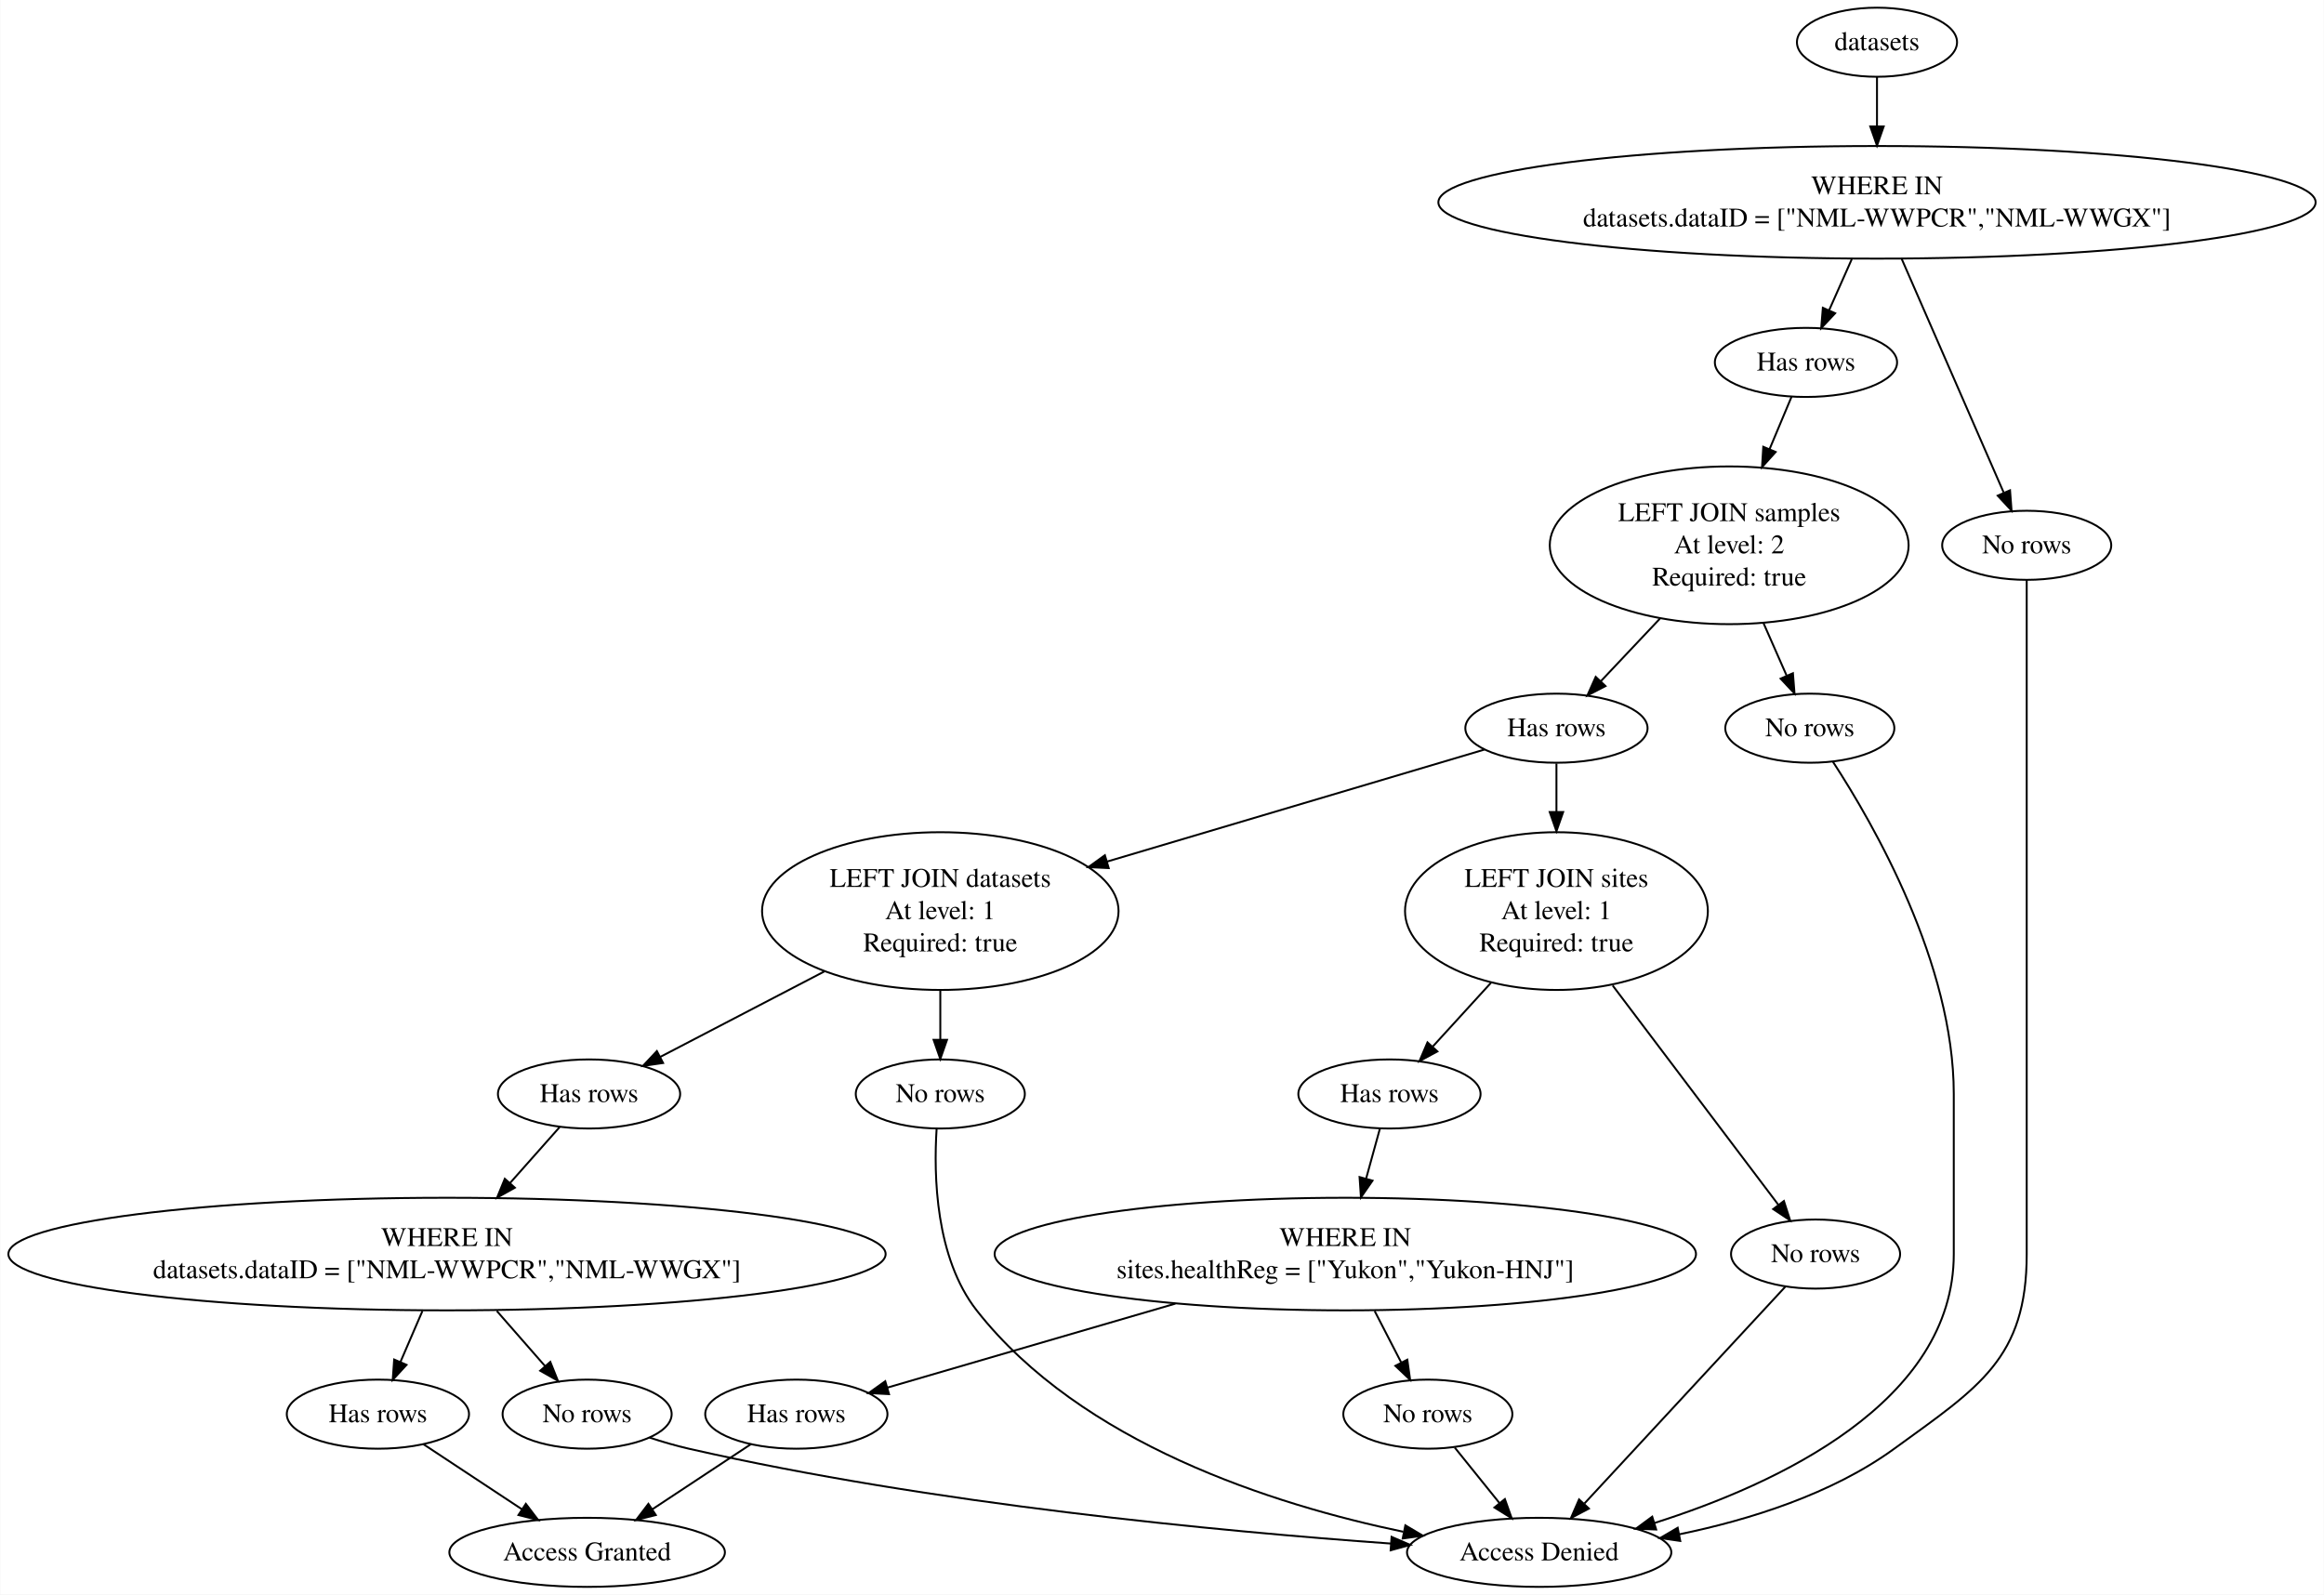
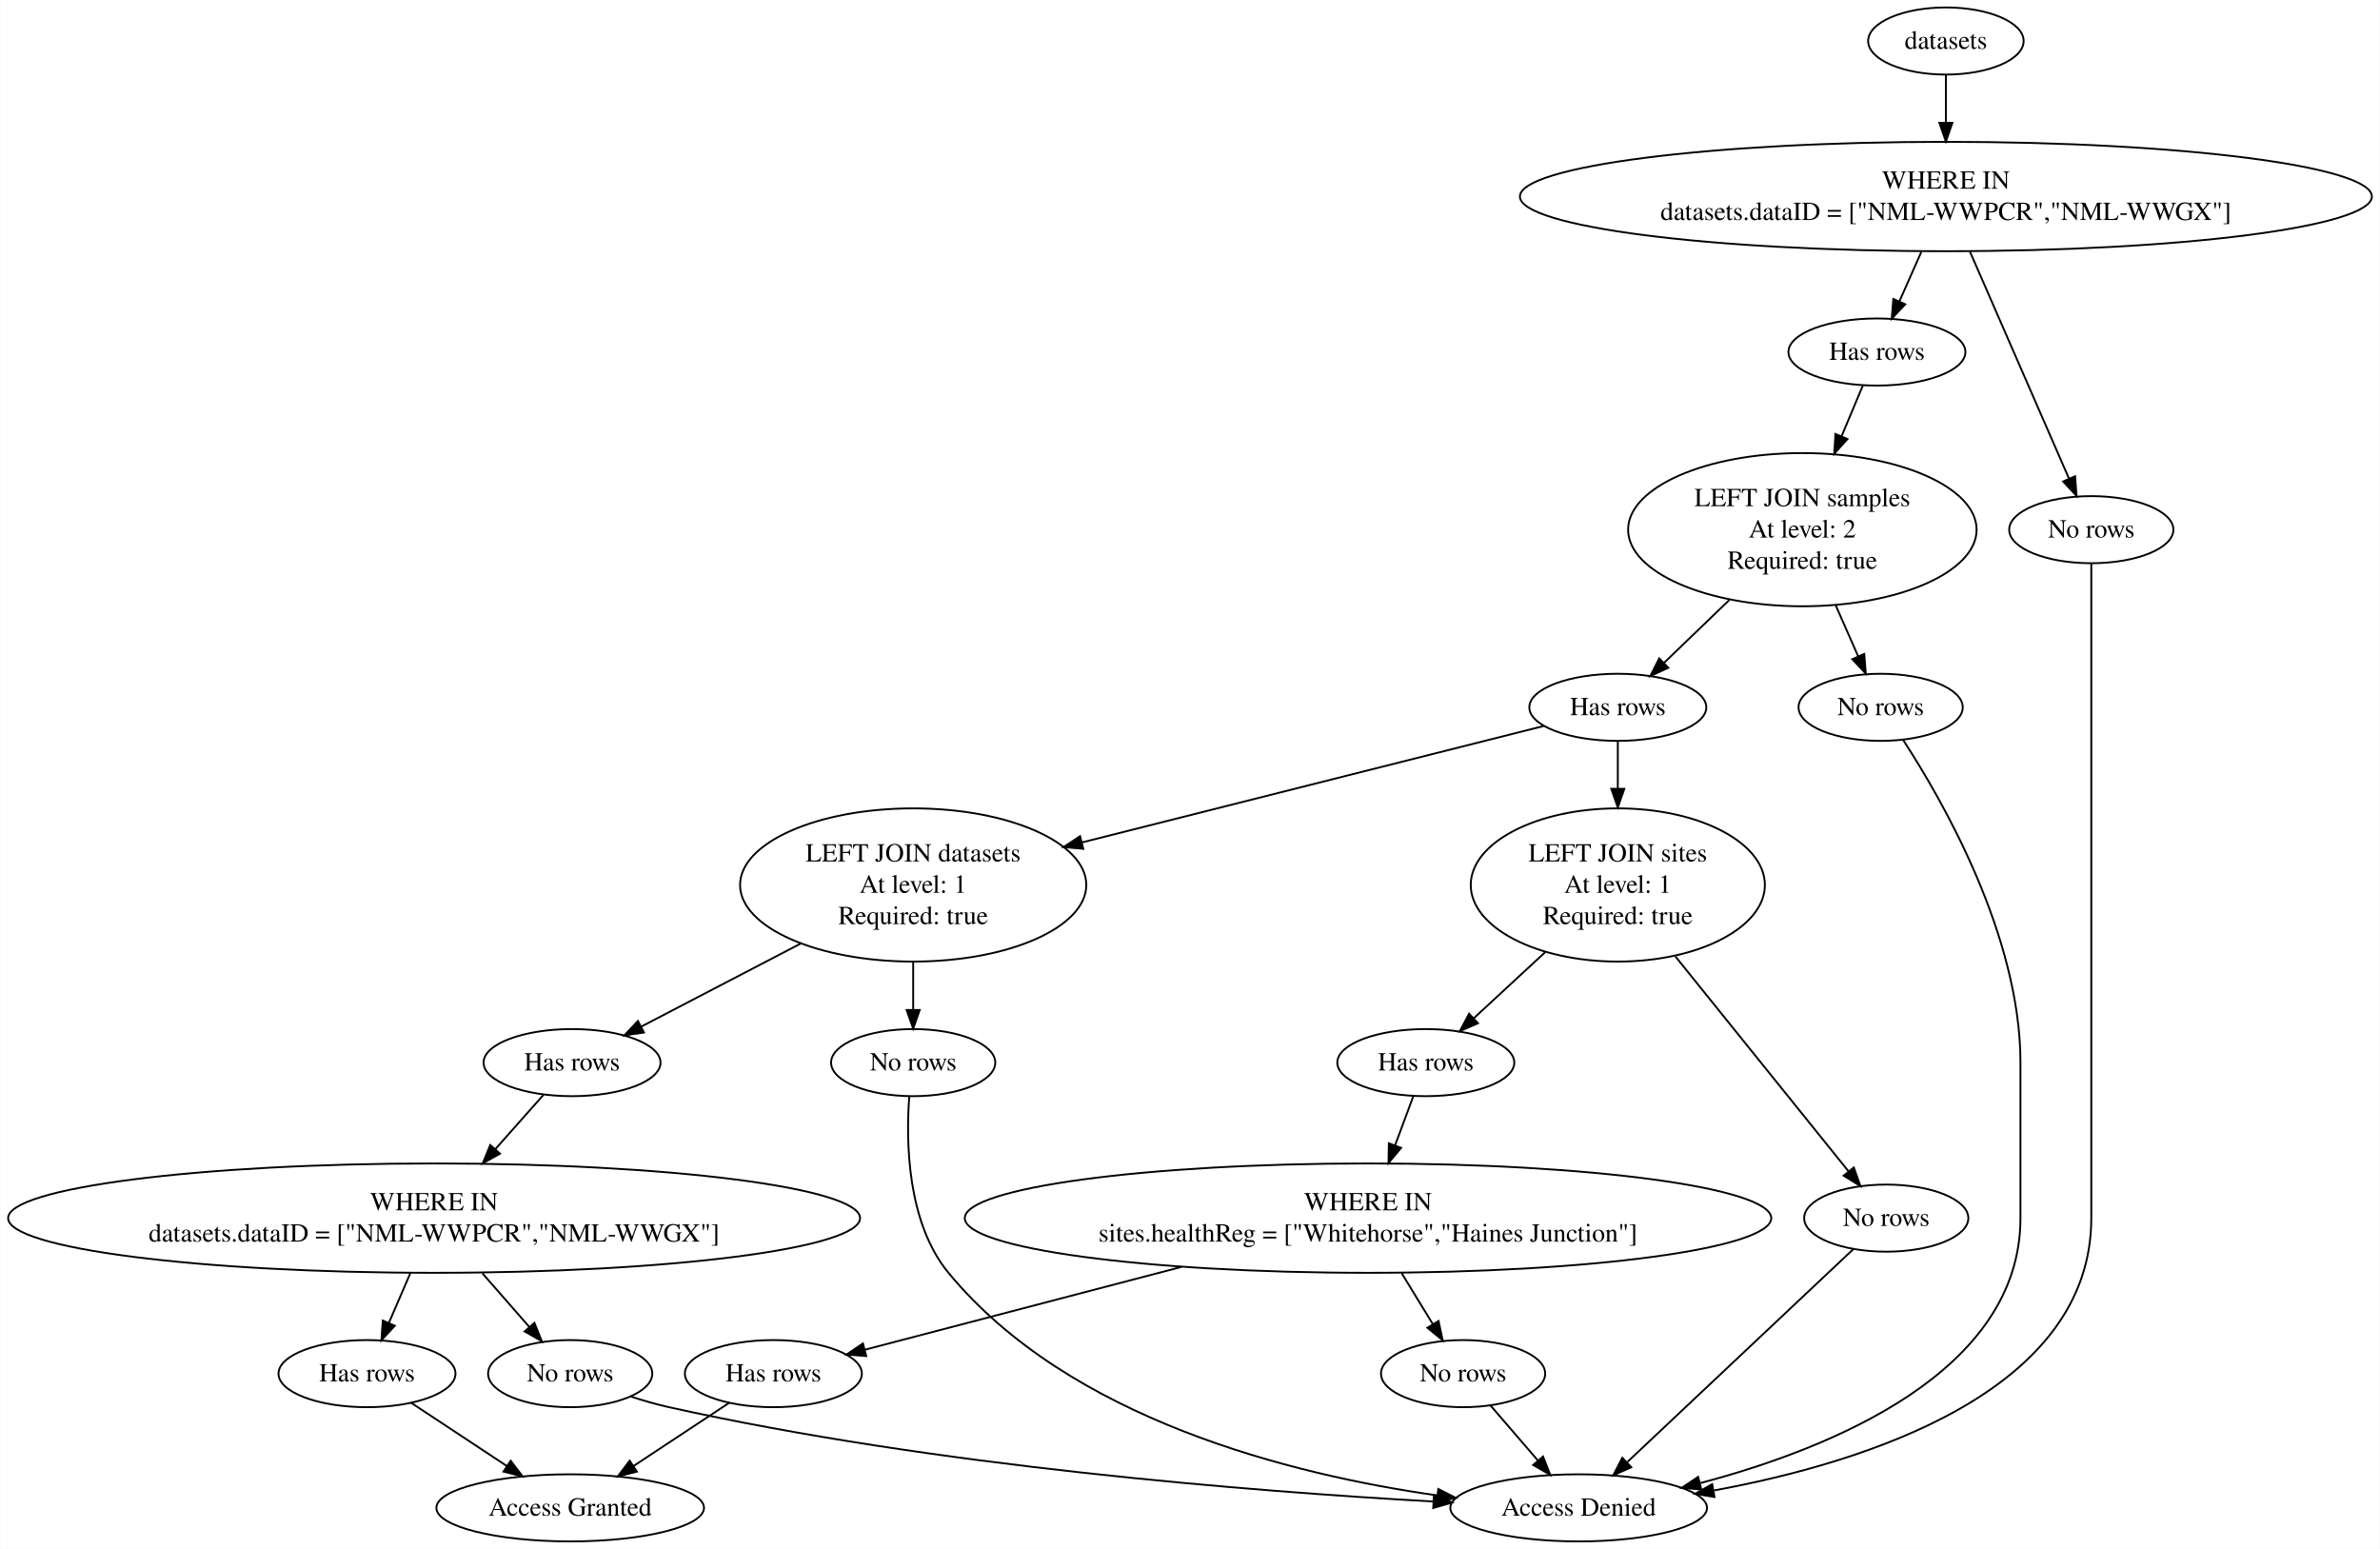
- <svg xmlns="http://www.w3.org/2000/svg" width="1211pt" height="831pt" viewBox="0.00 0.00 1210.52 830.84">
+ <svg xmlns="http://www.w3.org/2000/svg" width="1277pt" height="831pt" viewBox="0.00 0.00 1276.52 830.84">
  <g id="graph0" class="graph" transform="scale(1 1) rotate(0) translate(4 826.8427)">
-     <polygon fill="#ffffff" stroke="transparent" points="-4,4 -4,-826.843 1206.52,-826.843 1206.52,4 -4,4" />
+     <polygon fill="#ffffff" stroke="transparent" points="-4,4 -4,-826.843 1272.52,-826.843 1272.52,4 -4,4" />
    <g id="node1" class="node">
-       <ellipse fill="none" stroke="#000000" cx="973.76" cy="-804.843" rx="41.708" ry="18" />
-       <text text-anchor="middle" x="973.76" y="-800.643" font-family="Times,serif" font-size="14.00" fill="#000000">datasets</text>
+       <ellipse fill="none" stroke="#000000" cx="1039.76" cy="-804.843" rx="41.708" ry="18" />
+       <text text-anchor="middle" x="1039.76" y="-800.643" font-family="Times,serif" font-size="14.00" fill="#000000">datasets</text>
    </g>
    <g id="node2" class="node">
-       <ellipse fill="none" stroke="#000000" cx="973.76" cy="-721.427" rx="228.52" ry="29.331" />
-       <text text-anchor="middle" x="973.76" y="-725.627" font-family="Times,serif" font-size="14.00" fill="#000000">WHERE IN</text>
-       <text text-anchor="middle" x="973.76" y="-708.827" font-family="Times,serif" font-size="14.00" fill="#000000">datasets.dataID = ["NML-WWPCR","NML-WWGX"]</text>
+       <ellipse fill="none" stroke="#000000" cx="1039.76" cy="-721.427" rx="228.52" ry="29.331" />
+       <text text-anchor="middle" x="1039.76" y="-725.627" font-family="Times,serif" font-size="14.00" fill="#000000">WHERE IN</text>
+       <text text-anchor="middle" x="1039.76" y="-708.827" font-family="Times,serif" font-size="14.00" fill="#000000">datasets.dataID = ["NML-WWPCR","NML-WWGX"]</text>
    </g>
    <g id="edge1" class="edge">
-       <path fill="none" stroke="#000000" d="M973.76,-786.743C973.76,-779.153 973.76,-770.009 973.76,-760.997" />
-       <polygon fill="#000000" stroke="#000000" points="977.26,-760.97 973.76,-750.97 970.26,-760.97 977.26,-760.97" />
+       <path fill="none" stroke="#000000" d="M1039.76,-786.743C1039.76,-779.153 1039.76,-770.009 1039.76,-760.997" />
+       <polygon fill="#000000" stroke="#000000" points="1043.26,-760.97 1039.76,-750.97 1036.26,-760.97 1043.26,-760.97" />
    </g>
    <g id="node3" class="node">
-       <ellipse fill="none" stroke="#000000" cx="936.76" cy="-638.011" rx="47.47" ry="18" />
-       <text text-anchor="middle" x="936.76" y="-633.811" font-family="Times,serif" font-size="14.00" fill="#000000">Has rows</text>
+       <ellipse fill="none" stroke="#000000" cx="1002.76" cy="-638.011" rx="47.47" ry="18" />
+       <text text-anchor="middle" x="1002.76" y="-633.811" font-family="Times,serif" font-size="14.00" fill="#000000">Has rows</text>
    </g>
    <g id="edge2" class="edge">
-       <path fill="none" stroke="#000000" d="M960.611,-691.783C956.748,-683.073 952.543,-673.595 948.756,-665.056" />
-       <polygon fill="#000000" stroke="#000000" points="951.952,-663.628 944.697,-655.906 945.553,-666.466 951.952,-663.628" />
+       <path fill="none" stroke="#000000" d="M1026.611,-691.783C1022.748,-683.073 1018.543,-673.595 1014.756,-665.056" />
+       <polygon fill="#000000" stroke="#000000" points="1017.952,-663.628 1010.697,-655.906 1011.553,-666.466 1017.952,-663.628" />
    </g>
    <g id="node21" class="node">
-       <ellipse fill="none" stroke="#000000" cx="1051.76" cy="-542.716" rx="44.041" ry="18" />
-       <text text-anchor="middle" x="1051.76" y="-538.516" font-family="Times,serif" font-size="14.00" fill="#000000">No rows</text>
+       <ellipse fill="none" stroke="#000000" cx="1117.76" cy="-542.716" rx="44.041" ry="18" />
+       <text text-anchor="middle" x="1117.76" y="-538.516" font-family="Times,serif" font-size="14.00" fill="#000000">No rows</text>
    </g>
    <g id="edge25" class="edge">
-       <path fill="none" stroke="#000000" d="M986.64,-691.917C1001.384,-658.135 1025.347,-603.234 1039.726,-570.287" />
-       <polygon fill="#000000" stroke="#000000" points="1043.068,-571.38 1043.861,-560.815 1036.653,-568.58 1043.068,-571.38" />
+       <path fill="none" stroke="#000000" d="M1052.64,-691.917C1067.384,-658.135 1091.347,-603.234 1105.726,-570.287" />
+       <polygon fill="#000000" stroke="#000000" points="1109.068,-571.38 1109.861,-560.815 1102.653,-568.58 1109.068,-571.38" />
    </g>
    <g id="node4" class="node">
-       <ellipse fill="none" stroke="#000000" cx="896.76" cy="-542.716" rx="93.477" ry="41.091" />
-       <text text-anchor="middle" x="896.76" y="-555.316" font-family="Times,serif" font-size="14.00" fill="#000000">LEFT JOIN samples</text>
-       <text text-anchor="middle" x="896.76" y="-538.516" font-family="Times,serif" font-size="14.00" fill="#000000">At level: 2</text>
-       <text text-anchor="middle" x="896.76" y="-521.716" font-family="Times,serif" font-size="14.00" fill="#000000">Required: true</text>
+       <ellipse fill="none" stroke="#000000" cx="962.76" cy="-542.716" rx="93.477" ry="41.091" />
+       <text text-anchor="middle" x="962.76" y="-555.316" font-family="Times,serif" font-size="14.00" fill="#000000">LEFT JOIN samples</text>
+       <text text-anchor="middle" x="962.76" y="-538.516" font-family="Times,serif" font-size="14.00" fill="#000000">At level: 2</text>
+       <text text-anchor="middle" x="962.76" y="-521.716" font-family="Times,serif" font-size="14.00" fill="#000000">Required: true</text>
    </g>
    <g id="edge3" class="edge">
-       <path fill="none" stroke="#000000" d="M929.236,-620.087C925.944,-612.242 921.9,-602.608 917.797,-592.835" />
-       <polygon fill="#000000" stroke="#000000" points="920.966,-591.342 913.869,-583.476 914.512,-594.051 920.966,-591.342" />
+       <path fill="none" stroke="#000000" d="M995.236,-620.087C991.944,-612.242 987.9,-602.608 983.797,-592.835" />
+       <polygon fill="#000000" stroke="#000000" points="986.966,-591.342 979.869,-583.476 980.512,-594.051 986.966,-591.342" />
    </g>
    <g id="node5" class="node">
-       <ellipse fill="none" stroke="#000000" cx="806.76" cy="-447.421" rx="47.47" ry="18" />
-       <text text-anchor="middle" x="806.76" y="-443.221" font-family="Times,serif" font-size="14.00" fill="#000000">Has rows</text>
+       <ellipse fill="none" stroke="#000000" cx="863.76" cy="-447.421" rx="47.47" ry="18" />
+       <text text-anchor="middle" x="863.76" y="-443.221" font-family="Times,serif" font-size="14.00" fill="#000000">Has rows</text>
    </g>
    <g id="edge4" class="edge">
-       <path fill="none" stroke="#000000" d="M860.672,-504.505C850.331,-493.555 839.335,-481.913 829.989,-472.017" />
-       <polygon fill="#000000" stroke="#000000" points="832.303,-469.37 822.893,-464.503 827.214,-474.176 832.303,-469.37" />
+       <path fill="none" stroke="#000000" d="M923.633,-505.053C911.803,-493.666 899.146,-481.483 888.531,-471.265" />
+       <polygon fill="#000000" stroke="#000000" points="890.835,-468.625 881.203,-464.212 885.98,-473.668 890.835,-468.625" />
    </g>
    <g id="node20" class="node">
-       <ellipse fill="none" stroke="#000000" cx="938.76" cy="-447.421" rx="44.041" ry="18" />
-       <text text-anchor="middle" x="938.76" y="-443.221" font-family="Times,serif" font-size="14.00" fill="#000000">No rows</text>
+       <ellipse fill="none" stroke="#000000" cx="1004.76" cy="-447.421" rx="44.041" ry="18" />
+       <text text-anchor="middle" x="1004.76" y="-443.221" font-family="Times,serif" font-size="14.00" fill="#000000">No rows</text>
    </g>
    <g id="edge23" class="edge">
-       <path fill="none" stroke="#000000" d="M914.694,-502.026C918.732,-492.864 922.925,-483.35 926.658,-474.881" />
-       <polygon fill="#000000" stroke="#000000" points="929.961,-476.064 930.792,-465.502 923.556,-473.241 929.961,-476.064" />
+       <path fill="none" stroke="#000000" d="M980.694,-502.026C984.732,-492.864 988.925,-483.35 992.658,-474.881" />
+       <polygon fill="#000000" stroke="#000000" points="995.961,-476.064 996.792,-465.502 989.556,-473.241 995.961,-476.064" />
    </g>
    <g id="node6" class="node">
-       <ellipse fill="none" stroke="#000000" cx="806.76" cy="-352.126" rx="78.888" ry="41.091" />
-       <text text-anchor="middle" x="806.76" y="-364.726" font-family="Times,serif" font-size="14.00" fill="#000000">LEFT JOIN sites</text>
-       <text text-anchor="middle" x="806.76" y="-347.926" font-family="Times,serif" font-size="14.00" fill="#000000">At level: 1</text>
-       <text text-anchor="middle" x="806.76" y="-331.126" font-family="Times,serif" font-size="14.00" fill="#000000">Required: true</text>
+       <ellipse fill="none" stroke="#000000" cx="863.76" cy="-352.126" rx="78.888" ry="41.091" />
+       <text text-anchor="middle" x="863.76" y="-364.726" font-family="Times,serif" font-size="14.00" fill="#000000">LEFT JOIN sites</text>
+       <text text-anchor="middle" x="863.76" y="-347.926" font-family="Times,serif" font-size="14.00" fill="#000000">At level: 1</text>
+       <text text-anchor="middle" x="863.76" y="-331.126" font-family="Times,serif" font-size="14.00" fill="#000000">Required: true</text>
    </g>
    <g id="edge5" class="edge">
-       <path fill="none" stroke="#000000" d="M806.76,-429.048C806.76,-421.738 806.76,-412.929 806.76,-403.92" />
-       <polygon fill="#000000" stroke="#000000" points="810.26,-403.733 806.76,-393.733 803.26,-403.733 810.26,-403.733" />
+       <path fill="none" stroke="#000000" d="M863.76,-429.048C863.76,-421.738 863.76,-412.929 863.76,-403.92" />
+       <polygon fill="#000000" stroke="#000000" points="867.26,-403.733 863.76,-393.733 860.26,-403.733 867.26,-403.733" />
    </g>
    <g id="node14" class="node">
      <ellipse fill="none" stroke="#000000" cx="485.76" cy="-352.126" rx="92.866" ry="41.091" />
      <text text-anchor="middle" x="485.76" y="-364.726" font-family="Times,serif" font-size="14.00" fill="#000000">LEFT JOIN datasets</text>
      <text text-anchor="middle" x="485.76" y="-347.926" font-family="Times,serif" font-size="14.00" fill="#000000">At level: 1</text>
      <text text-anchor="middle" x="485.76" y="-331.126" font-family="Times,serif" font-size="14.00" fill="#000000">Required: true</text>
    </g>
    <g id="edge14" class="edge">
-       <path fill="none" stroke="#000000" d="M769.309,-436.303C721.409,-422.083 636.965,-397.014 572.651,-377.922" />
-       <polygon fill="#000000" stroke="#000000" points="573.496,-374.521 562.913,-375.031 571.504,-381.232 573.496,-374.521" />
+       <path fill="none" stroke="#000000" d="M824.022,-437.403C765.672,-422.693 655.209,-394.845 576.39,-374.974" />
+       <polygon fill="#000000" stroke="#000000" points="577.01,-371.521 566.457,-372.47 575.298,-378.309 577.01,-371.521" />
    </g>
    <g id="node7" class="node">
-       <ellipse fill="none" stroke="#000000" cx="719.76" cy="-256.831" rx="47.47" ry="18" />
-       <text text-anchor="middle" x="719.76" y="-252.631" font-family="Times,serif" font-size="14.00" fill="#000000">Has rows</text>
+       <ellipse fill="none" stroke="#000000" cx="760.76" cy="-256.831" rx="47.47" ry="18" />
+       <text text-anchor="middle" x="760.76" y="-252.631" font-family="Times,serif" font-size="14.00" fill="#000000">Has rows</text>
    </g>
    <g id="edge6" class="edge">
-       <path fill="none" stroke="#000000" d="M772.625,-314.737C762.483,-303.628 751.628,-291.738 742.409,-281.64" />
-       <polygon fill="#000000" stroke="#000000" points="744.739,-279.001 735.412,-273.976 739.57,-283.721 744.739,-279.001" />
+       <path fill="none" stroke="#000000" d="M824.82,-316.099C812.045,-304.28 798.172,-291.444 786.613,-280.75" />
+       <polygon fill="#000000" stroke="#000000" points="788.74,-277.95 779.022,-273.728 783.986,-283.088 788.74,-277.95" />
    </g>
    <g id="node13" class="node">
-       <ellipse fill="none" stroke="#000000" cx="941.76" cy="-173.416" rx="44.041" ry="18" />
-       <text text-anchor="middle" x="941.76" y="-169.216" font-family="Times,serif" font-size="14.00" fill="#000000">No rows</text>
+       <ellipse fill="none" stroke="#000000" cx="1007.76" cy="-173.416" rx="44.041" ry="18" />
+       <text text-anchor="middle" x="1007.76" y="-169.216" font-family="Times,serif" font-size="14.00" fill="#000000">No rows</text>
    </g>
    <g id="edge12" class="edge">
-       <path fill="none" stroke="#000000" d="M836.053,-313.349C862.168,-278.778 899.659,-229.148 922.265,-199.223" />
-       <polygon fill="#000000" stroke="#000000" points="925.264,-201.06 928.499,-190.971 919.678,-196.841 925.264,-201.06" />
+       <path fill="none" stroke="#000000" d="M894.652,-313.788C922.752,-278.915 963.416,-228.449 987.562,-198.483" />
+       <polygon fill="#000000" stroke="#000000" points="990.361,-200.587 993.91,-190.604 984.91,-196.195 990.361,-200.587" />
    </g>
    <g id="node8" class="node">
-       <ellipse fill="none" stroke="#000000" cx="696.76" cy="-173.416" rx="182.702" ry="29.331" />
-       <text text-anchor="middle" x="696.76" y="-177.616" font-family="Times,serif" font-size="14.00" fill="#000000">WHERE IN</text>
-       <text text-anchor="middle" x="696.76" y="-160.816" font-family="Times,serif" font-size="14.00" fill="#000000">sites.healthReg = ["Yukon","Yukon-HNJ"]</text>
+       <ellipse fill="none" stroke="#000000" cx="729.76" cy="-173.416" rx="216.315" ry="29.331" />
+       <text text-anchor="middle" x="729.76" y="-177.616" font-family="Times,serif" font-size="14.00" fill="#000000">WHERE IN</text>
+       <text text-anchor="middle" x="729.76" y="-160.816" font-family="Times,serif" font-size="14.00" fill="#000000">sites.healthReg = ["Whitehorse","Haines Junction"]</text>
    </g>
    <g id="edge7" class="edge">
-       <path fill="none" stroke="#000000" d="M714.769,-238.731C712.654,-231.06 710.101,-221.8 707.591,-212.695" />
-       <polygon fill="#000000" stroke="#000000" points="710.938,-211.669 704.906,-202.959 704.19,-213.529 710.938,-211.669" />
+       <path fill="none" stroke="#000000" d="M754.034,-238.731C751.152,-230.979 747.668,-221.603 744.25,-212.405" />
+       <polygon fill="#000000" stroke="#000000" points="747.504,-211.113 740.739,-202.959 740.942,-213.552 747.504,-211.113" />
    </g>
    <g id="node9" class="node">
      <ellipse fill="none" stroke="#000000" cx="410.76" cy="-90" rx="47.47" ry="18" />
      <text text-anchor="middle" x="410.76" y="-85.8" font-family="Times,serif" font-size="14.00" fill="#000000">Has rows</text>
    </g>
    <g id="edge8" class="edge">
-       <path fill="none" stroke="#000000" d="M608.226,-147.594C558.667,-133.139 498.847,-115.692 458.127,-103.815" />
-       <polygon fill="#000000" stroke="#000000" points="459.04,-100.436 448.46,-100.996 457.08,-107.156 459.04,-100.436" />
+       <path fill="none" stroke="#000000" d="M629.702,-147.251C573.134,-132.459 504.927,-114.624 459.838,-102.833" />
+       <polygon fill="#000000" stroke="#000000" points="460.579,-99.41 450.019,-100.266 458.809,-106.182 460.579,-99.41" />
    </g>
    <g id="node11" class="node">
-       <ellipse fill="none" stroke="#000000" cx="739.76" cy="-90" rx="44.041" ry="18" />
-       <text text-anchor="middle" x="739.76" y="-85.8" font-family="Times,serif" font-size="14.00" fill="#000000">No rows</text>
+       <ellipse fill="none" stroke="#000000" cx="780.76" cy="-90" rx="44.041" ry="18" />
+       <text text-anchor="middle" x="780.76" y="-85.8" font-family="Times,serif" font-size="14.00" fill="#000000">No rows</text>
    </g>
    <g id="edge10" class="edge">
-       <path fill="none" stroke="#000000" d="M712.041,-143.772C716.531,-135.061 721.417,-125.583 725.819,-117.045" />
-       <polygon fill="#000000" stroke="#000000" points="729.064,-118.387 730.535,-107.895 722.842,-115.18 729.064,-118.387" />
+       <path fill="none" stroke="#000000" d="M747.884,-143.772C753.324,-134.874 759.254,-125.175 764.561,-116.495" />
+       <polygon fill="#000000" stroke="#000000" points="767.589,-118.252 769.819,-107.895 761.617,-114.601 767.589,-118.252" />
    </g>
    <g id="node10" class="node">
      <ellipse fill="none" stroke="#000000" cx="301.76" cy="-18" rx="71.787" ry="18" />
      <text text-anchor="middle" x="301.76" y="-13.8" font-family="Times,serif" font-size="14.00" fill="#000000">Access Granted</text>
    </g>
    <g id="edge9" class="edge">
      <path fill="none" stroke="#000000" d="M387.109,-74.377C372.073,-64.445 352.366,-51.428 335.677,-40.404" />
      <polygon fill="#000000" stroke="#000000" points="337.539,-37.439 327.266,-34.848 333.681,-43.28 337.539,-37.439" />
    </g>
    <g id="node12" class="node">
-       <ellipse fill="none" stroke="#000000" cx="797.76" cy="-18" rx="68.858" ry="18" />
-       <text text-anchor="middle" x="797.76" y="-13.8" font-family="Times,serif" font-size="14.00" fill="#000000">Access Denied</text>
+       <ellipse fill="none" stroke="#000000" cx="842.76" cy="-18" rx="68.858" ry="18" />
+       <text text-anchor="middle" x="842.76" y="-13.8" font-family="Times,serif" font-size="14.00" fill="#000000">Access Denied</text>
    </g>
    <g id="edge11" class="edge">
-       <path fill="none" stroke="#000000" d="M753.8,-72.571C760.75,-63.944 769.277,-53.358 776.966,-43.813" />
-       <polygon fill="#000000" stroke="#000000" points="779.899,-45.752 783.446,-35.769 774.447,-41.361 779.899,-45.752" />
+       <path fill="none" stroke="#000000" d="M795.453,-72.937C803.007,-64.165 812.366,-53.297 820.761,-43.548" />
+       <polygon fill="#000000" stroke="#000000" points="823.652,-45.554 827.525,-35.692 818.347,-40.986 823.652,-45.554" />
    </g>
    <g id="edge13" class="edge">
-       <path fill="none" stroke="#000000" d="M926.075,-156.488C900.809,-129.218 850.942,-75.398 821.365,-43.476" />
-       <polygon fill="#000000" stroke="#000000" points="823.673,-40.818 814.309,-35.861 818.539,-45.575 823.673,-40.818" />
+       <path fill="none" stroke="#000000" d="M990.102,-156.783C961.009,-129.38 902.854,-74.603 868.955,-42.673" />
+       <polygon fill="#000000" stroke="#000000" points="870.976,-39.769 861.297,-35.46 866.177,-44.864 870.976,-39.769" />
    </g>
    <g id="node15" class="node">
      <ellipse fill="none" stroke="#000000" cx="302.76" cy="-256.831" rx="47.47" ry="18" />
      <text text-anchor="middle" x="302.76" y="-252.631" font-family="Times,serif" font-size="14.00" fill="#000000">Has rows</text>
    </g>
    <g id="edge15" class="edge">
      <path fill="none" stroke="#000000" d="M425.332,-320.659C397.083,-305.949 364.351,-288.904 339.821,-276.13" />
      <polygon fill="#000000" stroke="#000000" points="341.334,-272.972 330.848,-271.458 338.101,-279.181 341.334,-272.972" />
    </g>
    <g id="node19" class="node">
      <ellipse fill="none" stroke="#000000" cx="485.76" cy="-256.831" rx="44.041" ry="18" />
      <text text-anchor="middle" x="485.76" y="-252.631" font-family="Times,serif" font-size="14.00" fill="#000000">No rows</text>
    </g>
    <g id="edge21" class="edge">
      <path fill="none" stroke="#000000" d="M485.76,-310.606C485.76,-302.054 485.76,-293.235 485.76,-285.274" />
      <polygon fill="#000000" stroke="#000000" points="489.26,-285.057 485.76,-275.057 482.26,-285.057 489.26,-285.057" />
    </g>
    <g id="node16" class="node">
      <ellipse fill="none" stroke="#000000" cx="228.76" cy="-173.416" rx="228.52" ry="29.331" />
      <text text-anchor="middle" x="228.76" y="-177.616" font-family="Times,serif" font-size="14.00" fill="#000000">WHERE IN</text>
      <text text-anchor="middle" x="228.76" y="-160.816" font-family="Times,serif" font-size="14.00" fill="#000000">datasets.dataID = ["NML-WWPCR","NML-WWGX"]</text>
    </g>
    <g id="edge16" class="edge">
      <path fill="none" stroke="#000000" d="M287.427,-239.548C279.938,-231.105 270.62,-220.602 261.632,-210.47" />
      <polygon fill="#000000" stroke="#000000" points="264.112,-207.992 254.858,-202.834 258.876,-212.637 264.112,-207.992" />
    </g>
    <g id="node17" class="node">
      <ellipse fill="none" stroke="#000000" cx="192.76" cy="-90" rx="47.47" ry="18" />
      <text text-anchor="middle" x="192.76" y="-85.8" font-family="Times,serif" font-size="14.00" fill="#000000">Has rows</text>
    </g>
    <g id="edge17" class="edge">
      <path fill="none" stroke="#000000" d="M215.966,-143.772C212.248,-135.155 208.205,-125.787 204.551,-117.321" />
      <polygon fill="#000000" stroke="#000000" points="207.659,-115.689 200.483,-107.895 201.232,-118.463 207.659,-115.689" />
    </g>
    <g id="node18" class="node">
      <ellipse fill="none" stroke="#000000" cx="301.76" cy="-90" rx="44.041" ry="18" />
      <text text-anchor="middle" x="301.76" y="-85.8" font-family="Times,serif" font-size="14.00" fill="#000000">No rows</text>
    </g>
    <g id="edge19" class="edge">
      <path fill="none" stroke="#000000" d="M254.703,-143.772C262.944,-134.355 271.97,-124.04 279.894,-114.986" />
      <polygon fill="#000000" stroke="#000000" points="282.575,-117.238 286.526,-107.407 277.307,-112.628 282.575,-117.238" />
    </g>
    <g id="edge18" class="edge">
      <path fill="none" stroke="#000000" d="M216.411,-74.377C231.447,-64.445 251.154,-51.428 267.843,-40.404" />
      <polygon fill="#000000" stroke="#000000" points="269.839,-43.28 276.254,-34.848 265.981,-37.439 269.839,-43.28" />
    </g>
    <g id="edge20" class="edge">
-       <path fill="none" stroke="#000000" d="M334.253,-77.79C340.961,-75.603 348.034,-73.535 354.76,-72 481.136,-43.162 631.535,-28.954 720.583,-22.57" />
-       <polygon fill="#000000" stroke="#000000" points="720.871,-26.058 730.601,-21.866 720.38,-19.076 720.871,-26.058" />
+       <path fill="none" stroke="#000000" d="M334.24,-77.732C340.949,-75.549 348.025,-73.498 354.76,-72 497.404,-40.281 667.843,-26.828 764.883,-21.401" />
+       <polygon fill="#000000" stroke="#000000" points="765.111,-24.894 774.905,-20.855 764.73,-17.904 765.111,-24.894" />
    </g>
    <g id="edge22" class="edge">
-       <path fill="none" stroke="#000000" d="M483.841,-238.717C482.283,-214.515 483.166,-171.496 504.76,-144 559.167,-74.723 659.101,-42.89 726.969,-28.716" />
-       <polygon fill="#000000" stroke="#000000" points="728.041,-32.07 737.157,-26.67 726.663,-25.207 728.041,-32.07" />
+       <path fill="none" stroke="#000000" d="M483.644,-238.559C481.864,-214.177 482.495,-170.955 504.76,-144 569.647,-65.445 688.576,-35.847 766.649,-24.707" />
+       <polygon fill="#000000" stroke="#000000" points="767.47,-28.128 776.909,-23.315 766.529,-21.191 767.47,-28.128" />
    </g>
    <g id="edge24" class="edge">
-       <path fill="none" stroke="#000000" d="M950.81,-429.935C972.011,-397.413 1013.76,-324.748 1013.76,-256.831 1013.76,-256.831 1013.76,-256.831 1013.76,-173.416 1013.76,-96.187 921.655,-53.548 857.735,-33.256" />
-       <polygon fill="#000000" stroke="#000000" points="858.717,-29.896 848.13,-30.306 856.662,-36.588 858.717,-29.896" />
+       <path fill="none" stroke="#000000" d="M1016.81,-429.935C1038.011,-397.413 1079.76,-324.748 1079.76,-256.831 1079.76,-256.831 1079.76,-256.831 1079.76,-173.416 1079.76,-90.994 978.285,-49.893 908.134,-31.327" />
+       <polygon fill="#000000" stroke="#000000" points="908.582,-27.829 898.027,-28.749 906.852,-34.612 908.582,-27.829" />
    </g>
    <g id="edge26" class="edge">
-       <path fill="none" stroke="#000000" d="M1051.76,-524.584C1051.76,-490.705 1051.76,-415.491 1051.76,-352.126 1051.76,-352.126 1051.76,-352.126 1051.76,-173.416 1051.76,-118.899 1026.853,-104.06 982.76,-72 950.109,-48.259 907.141,-34.902 870.833,-27.414" />
-       <polygon fill="#000000" stroke="#000000" points="871.268,-23.933 860.783,-25.454 869.928,-30.803 871.268,-23.933" />
+       <path fill="none" stroke="#000000" d="M1117.76,-524.584C1117.76,-490.705 1117.76,-415.491 1117.76,-352.126 1117.76,-352.126 1117.76,-352.126 1117.76,-173.416 1117.76,-80.33 996.861,-42.359 915.387,-27.339" />
+       <polygon fill="#000000" stroke="#000000" points="915.618,-23.826 905.162,-25.535 914.402,-30.719 915.618,-23.826" />
    </g>
  </g>
</svg>
